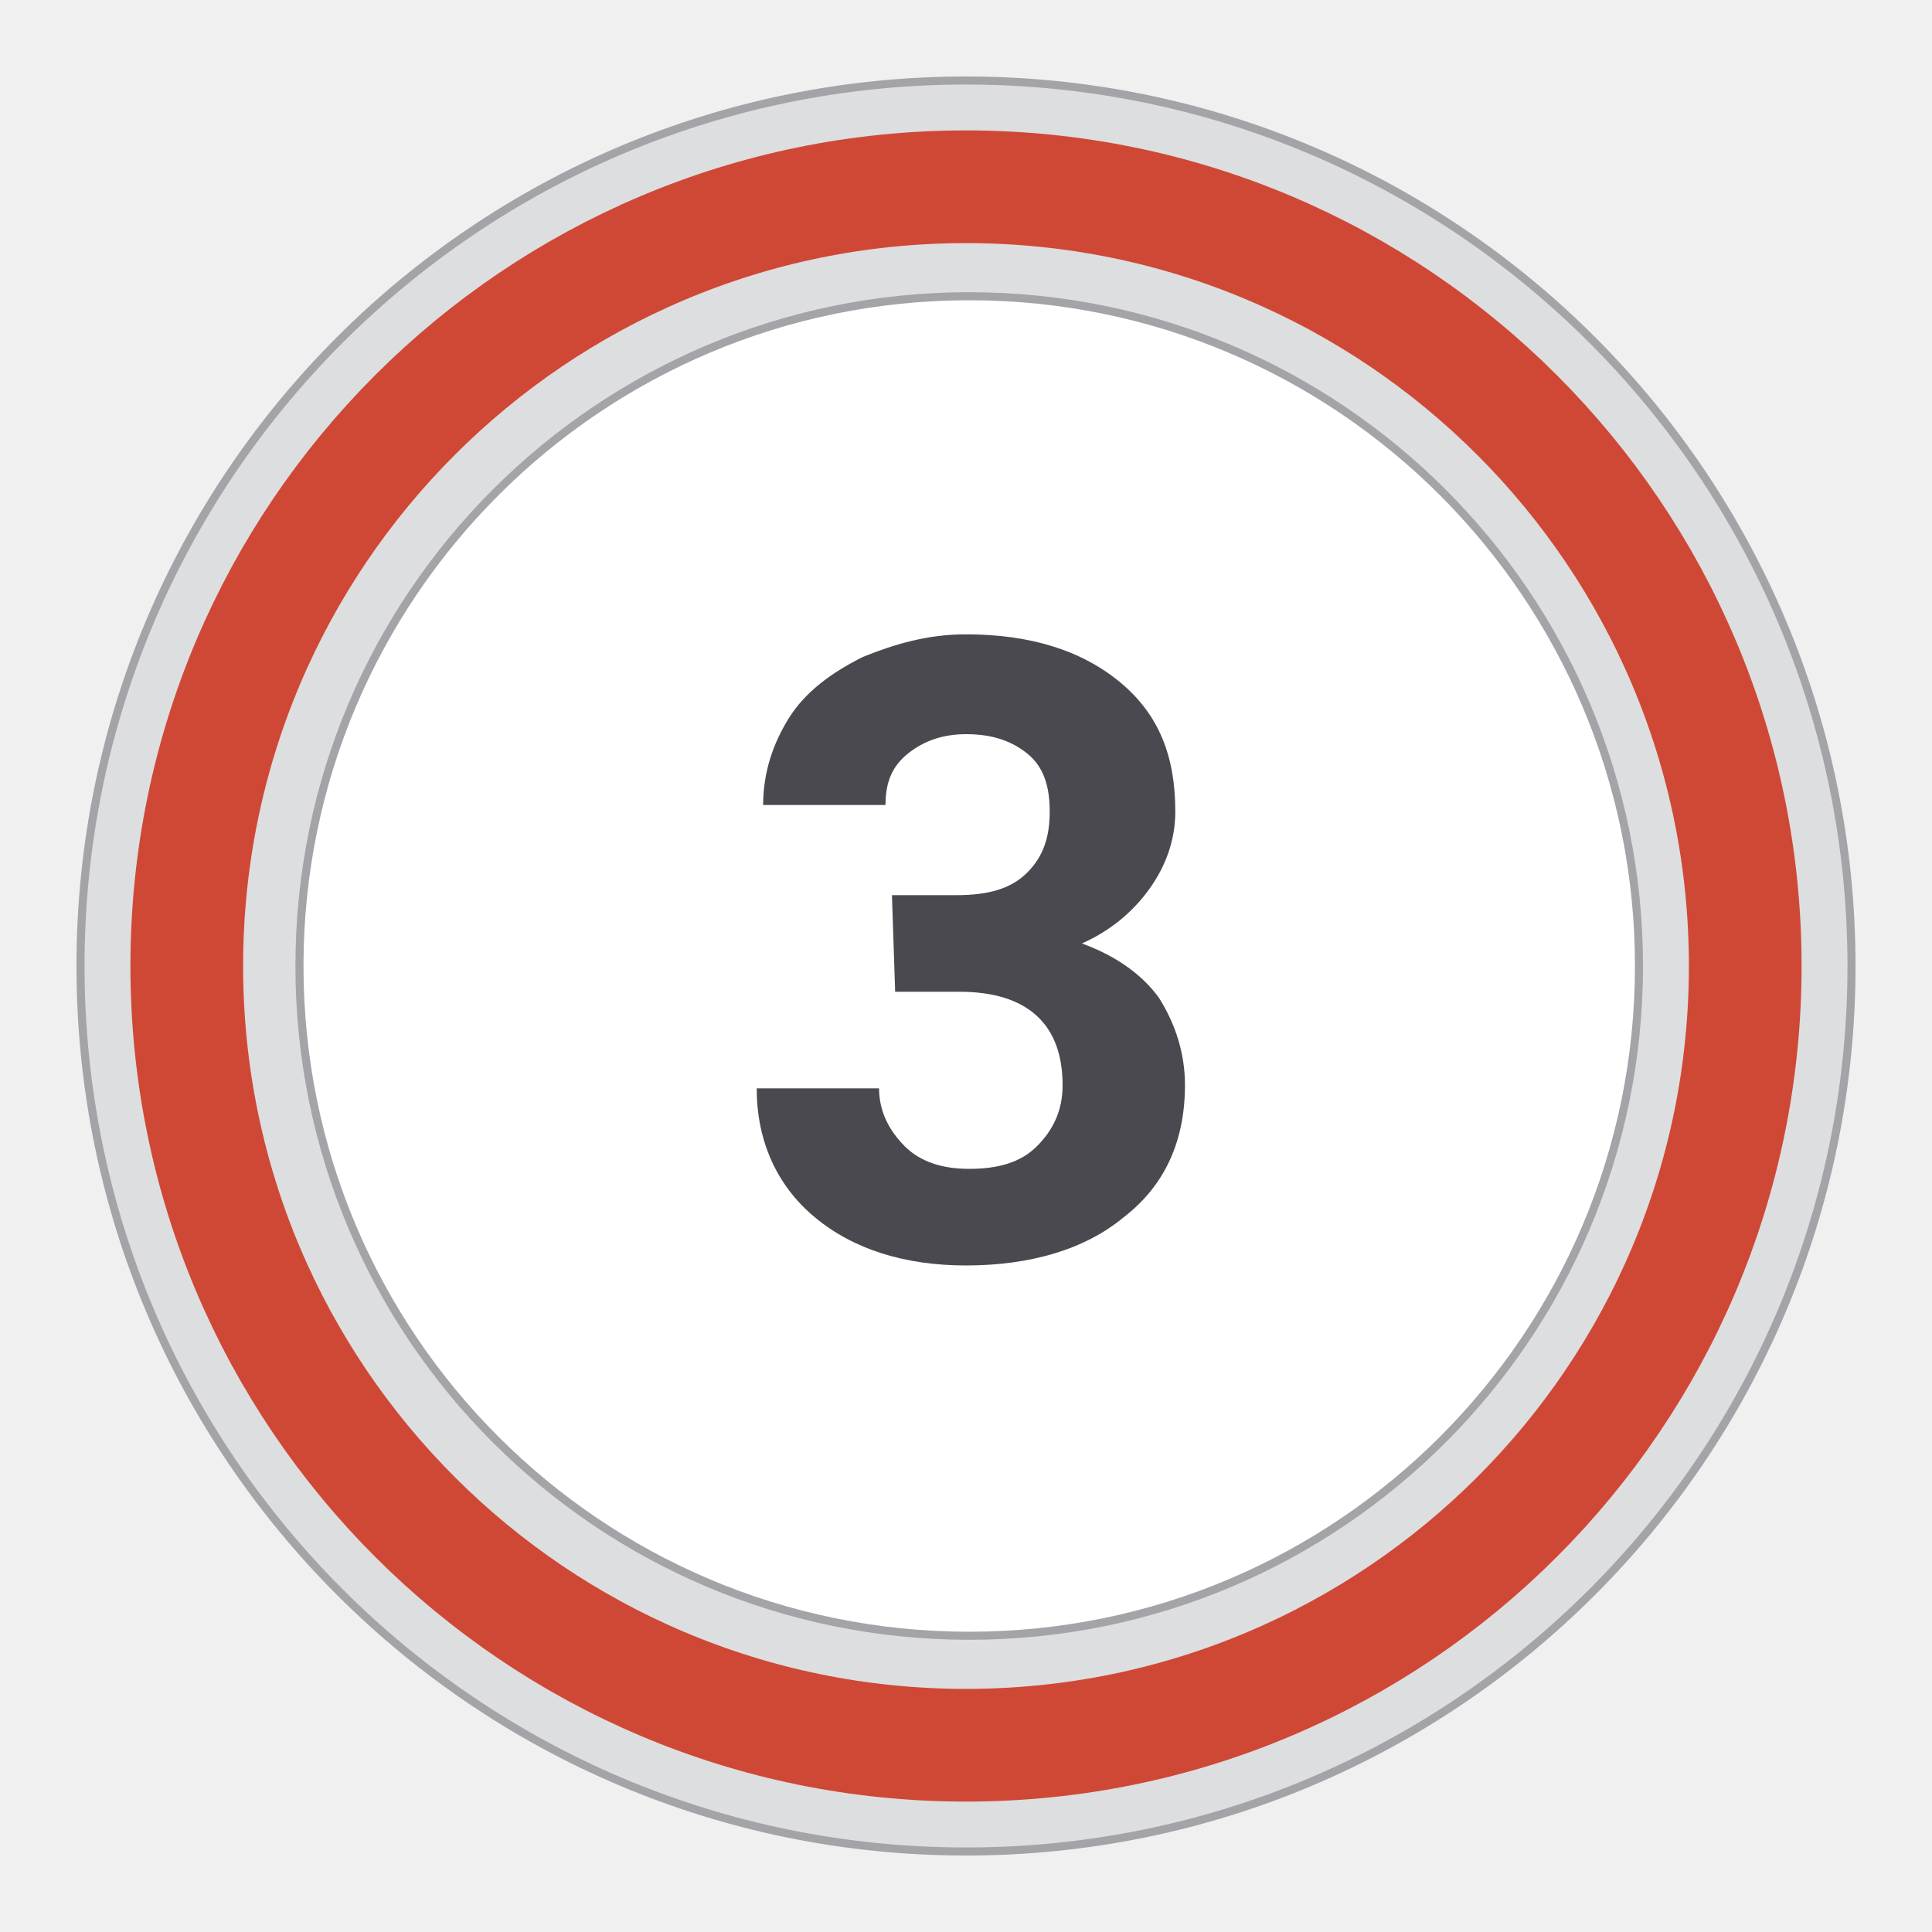
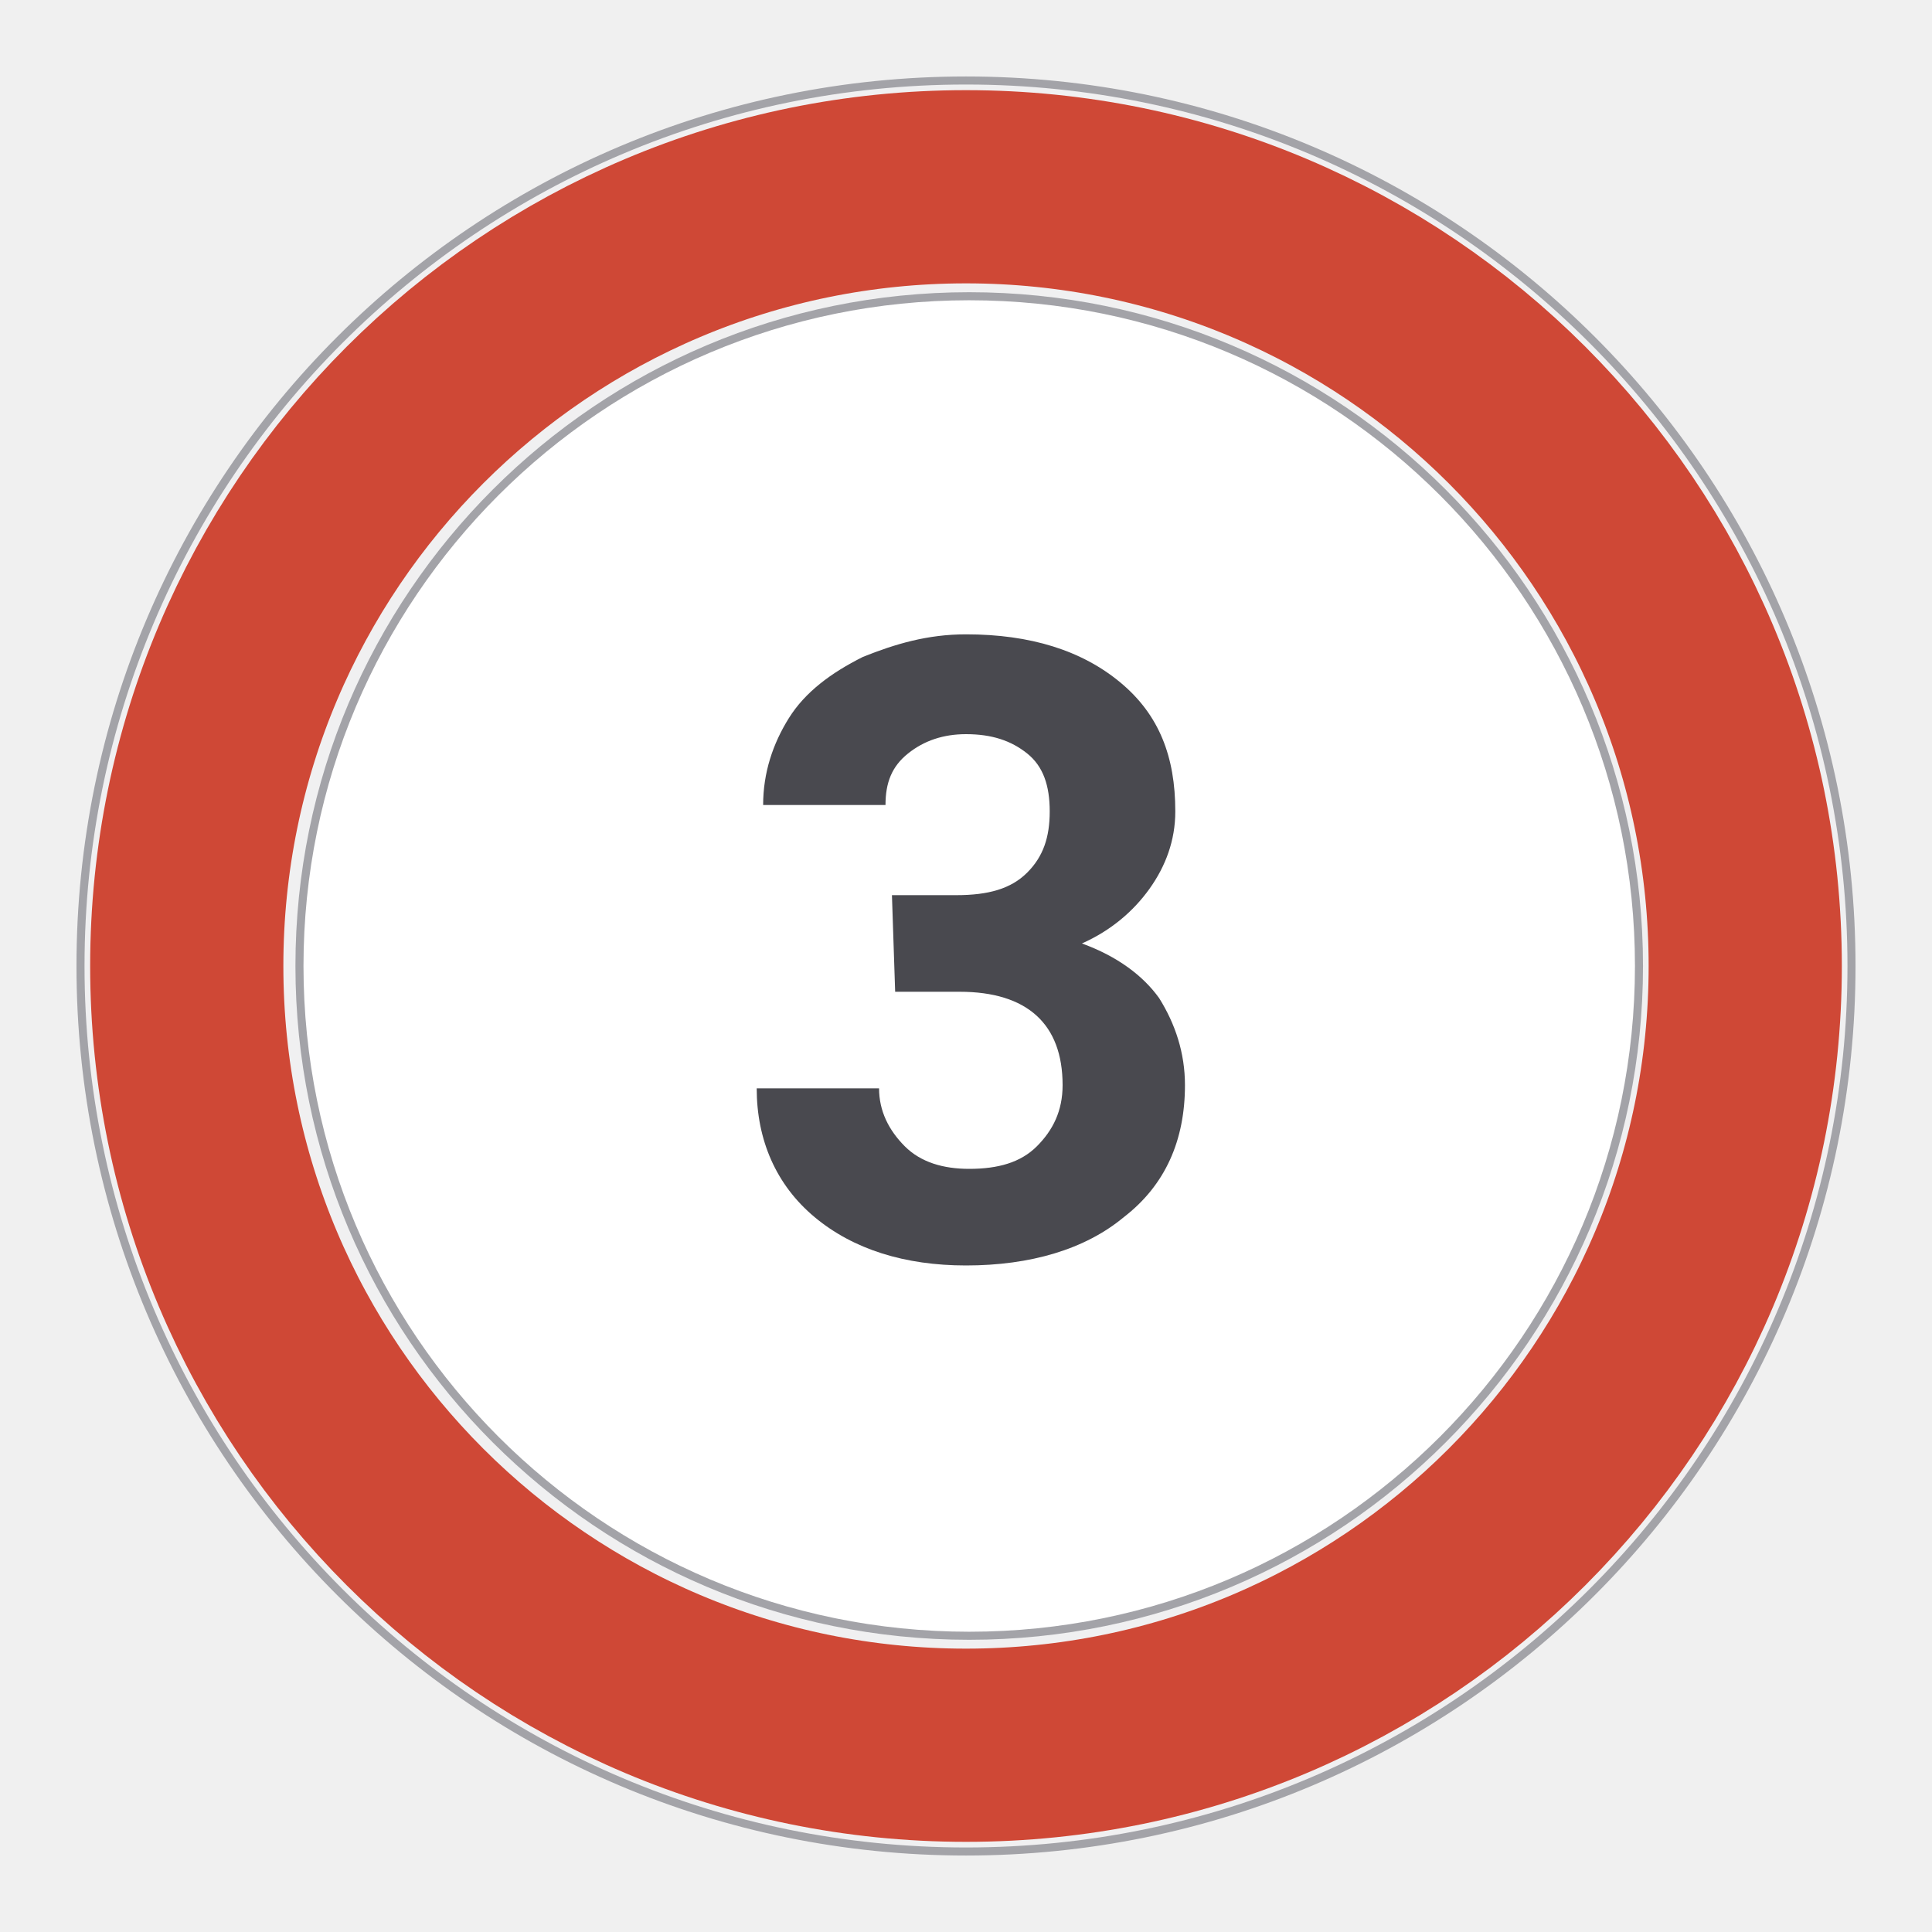
<svg xmlns="http://www.w3.org/2000/svg" version="1.1" id="Capa_1" x="0px" y="0px" viewBox="0 0 60 60" style="enable-background:new 0 0 60 60;" xml:space="preserve">
  <style type="text/css">
- 	.st0{fill:#DDDEDF;stroke:#A3A3A8;stroke-width:0.25;stroke-miterlimit:10;}
- 	.st1{fill:none;stroke:#CF4836;stroke-width:3.5;stroke-miterlimit:10;}
+ 	.st0{fill:#F0F0F1;stroke:#A3A3A8;stroke-width:0.25;stroke-miterlimit:10;}
+ 	.st1{fill:none;stroke:#CF4836;stroke-width:6;stroke-miterlimit:10;}
	.st2{fill:#FFFFFF;stroke:#A3A3A8;stroke-width:0.25;stroke-miterlimit:10;}
	.st3{fill:#49494F;}
</style>
  <g>
    <circle class="st0" cx="30" cy="30" r="27.5" />
    <circle class="st1" cx="30" cy="30" r="24.2" />
    <circle class="st2" cx="30.1" cy="30" r="20.8" />
    <g>
      <g>
        <path class="st3" d="M27.7,27.8h2c1,0,1.7-0.2,2.2-0.7s0.7-1.1,0.7-1.9s-0.2-1.4-0.7-1.8s-1.1-0.6-1.9-0.6     c-0.7,0-1.3,0.2-1.8,0.6s-0.7,0.9-0.7,1.6h-3.8c0-1,0.3-1.9,0.8-2.7c0.5-0.8,1.3-1.4,2.3-1.9c1-0.4,2-0.7,3.2-0.7     c2,0,3.6,0.5,4.8,1.5s1.7,2.3,1.7,4c0,0.9-0.3,1.7-0.8,2.4c-0.5,0.7-1.2,1.3-2.1,1.7c1.1,0.4,1.9,1,2.4,1.7     c0.5,0.8,0.8,1.7,0.8,2.7c0,1.7-0.6,3.1-1.9,4.1c-1.2,1-2.9,1.5-4.9,1.5c-1.9,0-3.5-0.5-4.7-1.5c-1.2-1-1.8-2.4-1.8-4h3.8     c0,0.7,0.3,1.3,0.8,1.8s1.2,0.7,2,0.7c0.9,0,1.6-0.2,2.1-0.7c0.5-0.5,0.8-1.1,0.8-1.9c0-1.9-1.1-2.9-3.2-2.9h-2L27.7,27.8z" />
      </g>
    </g>
  </g>
</svg>
